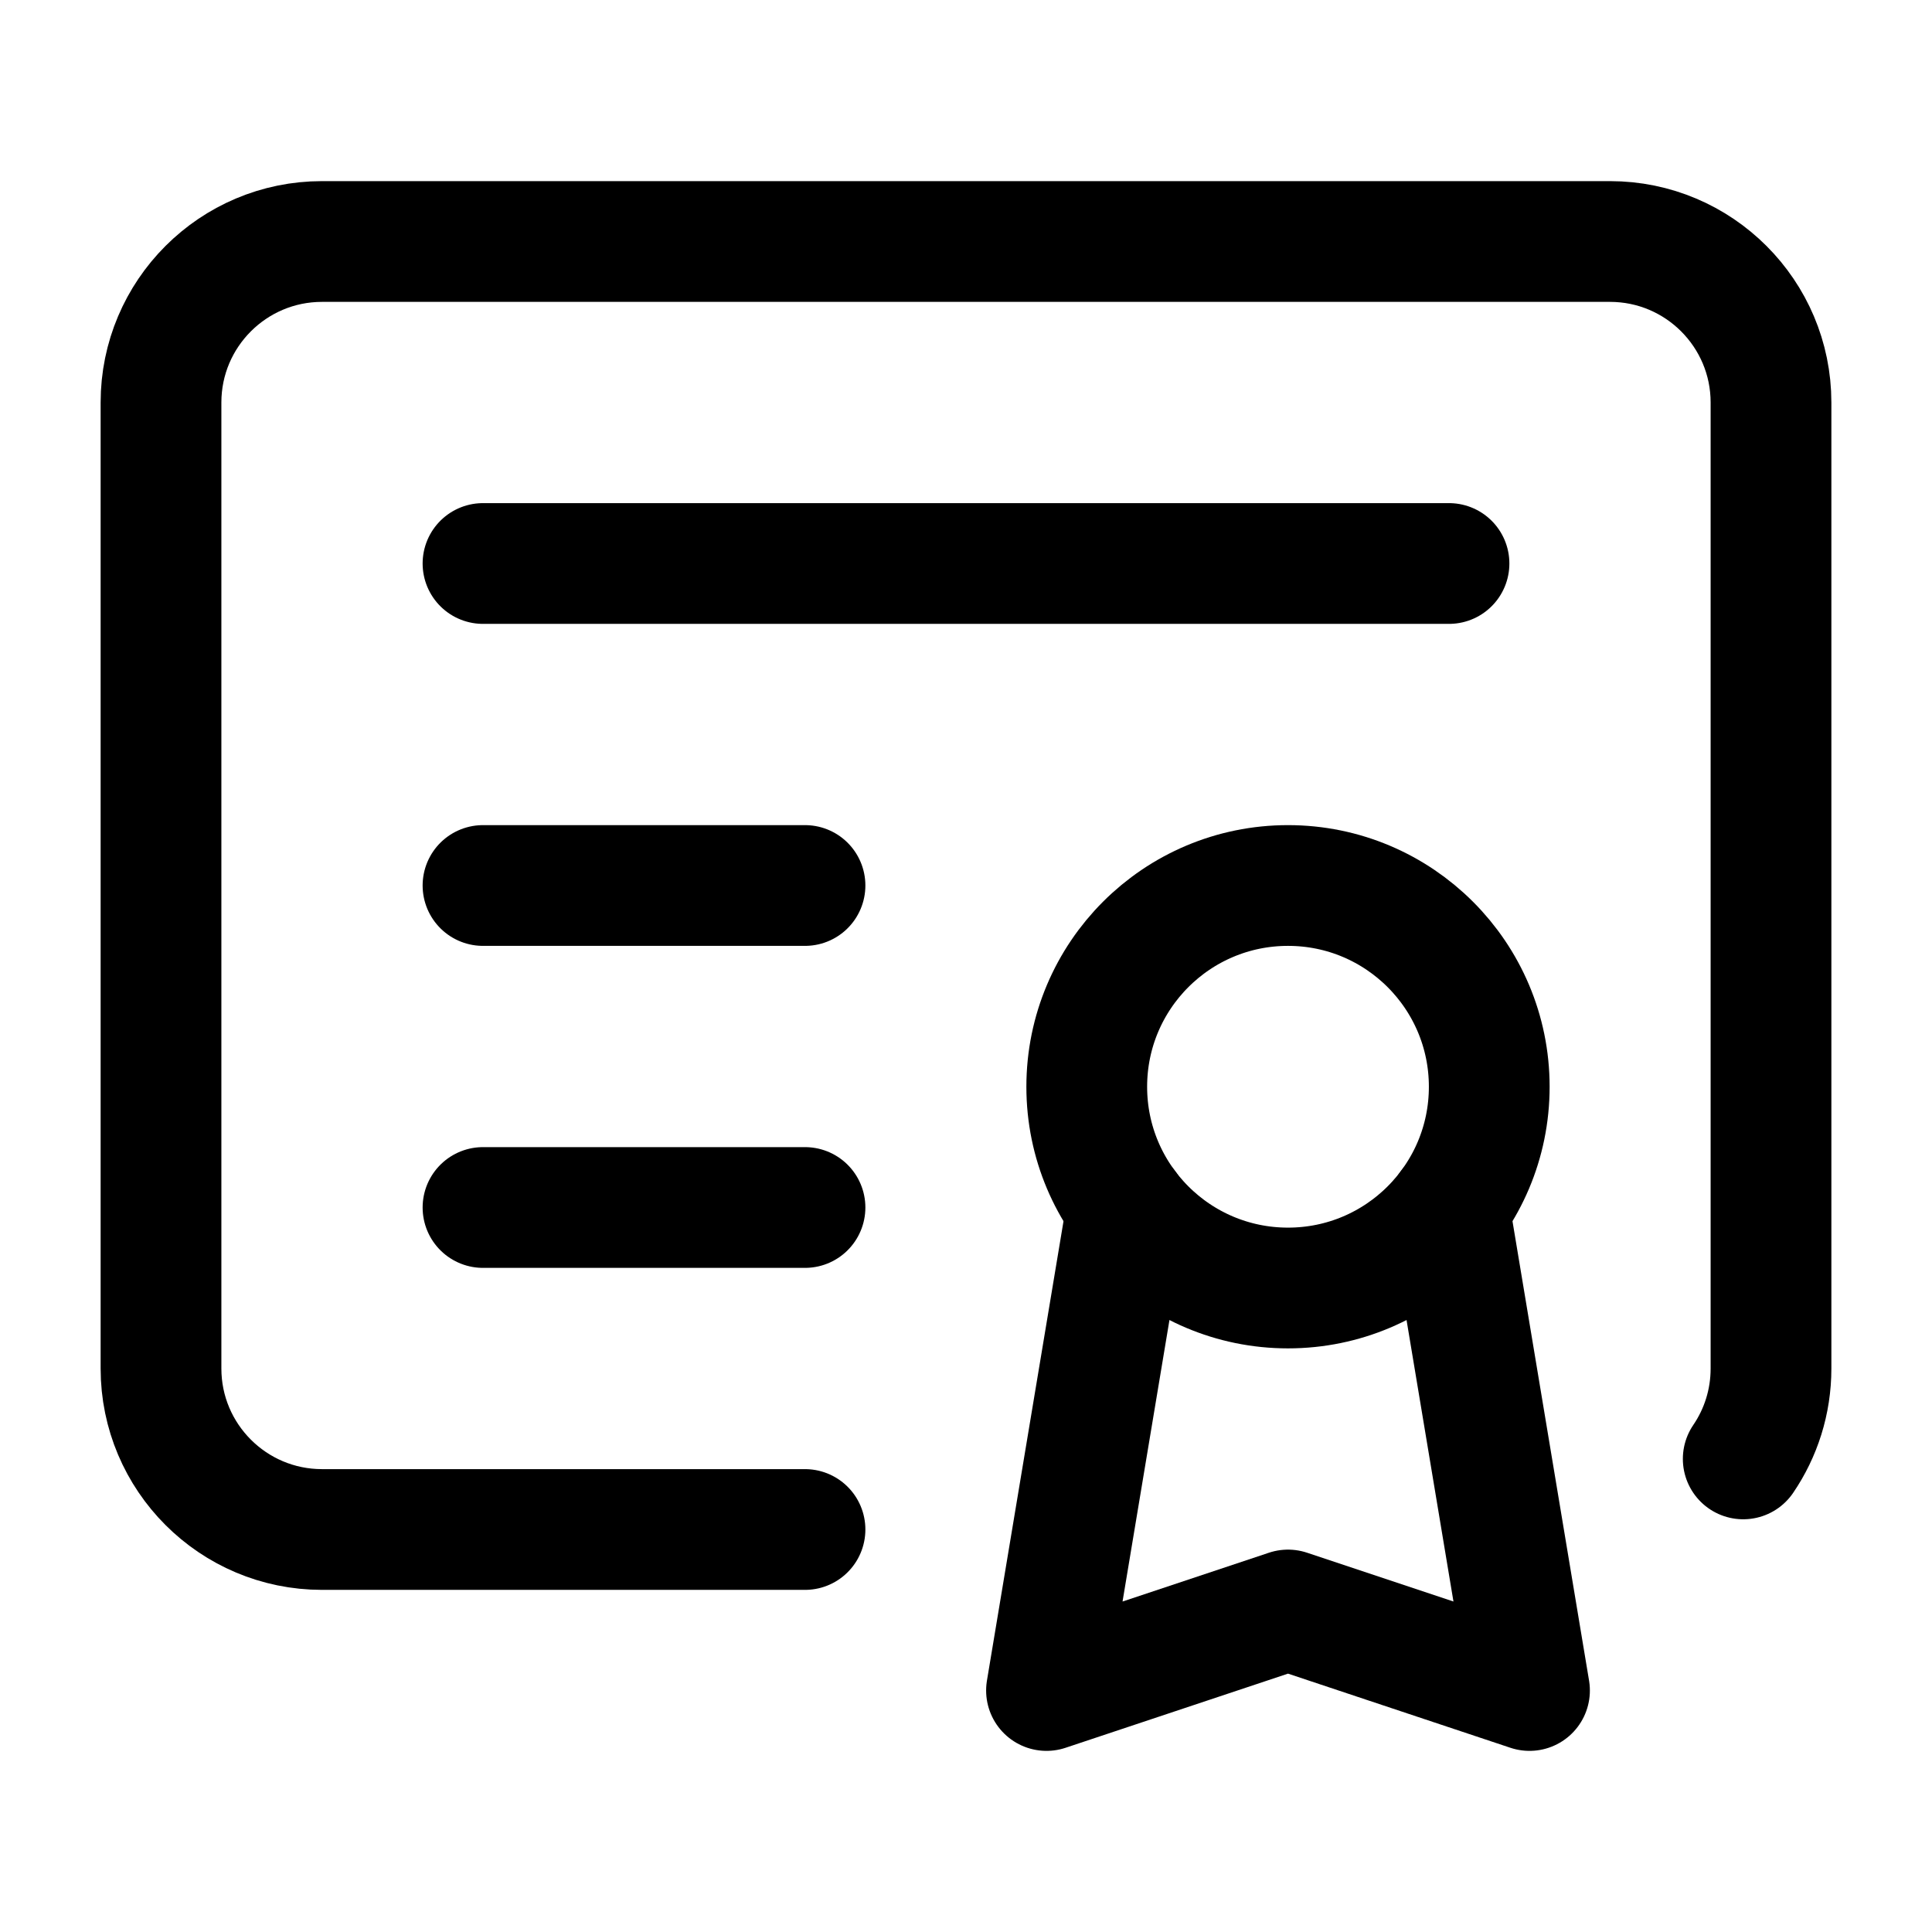
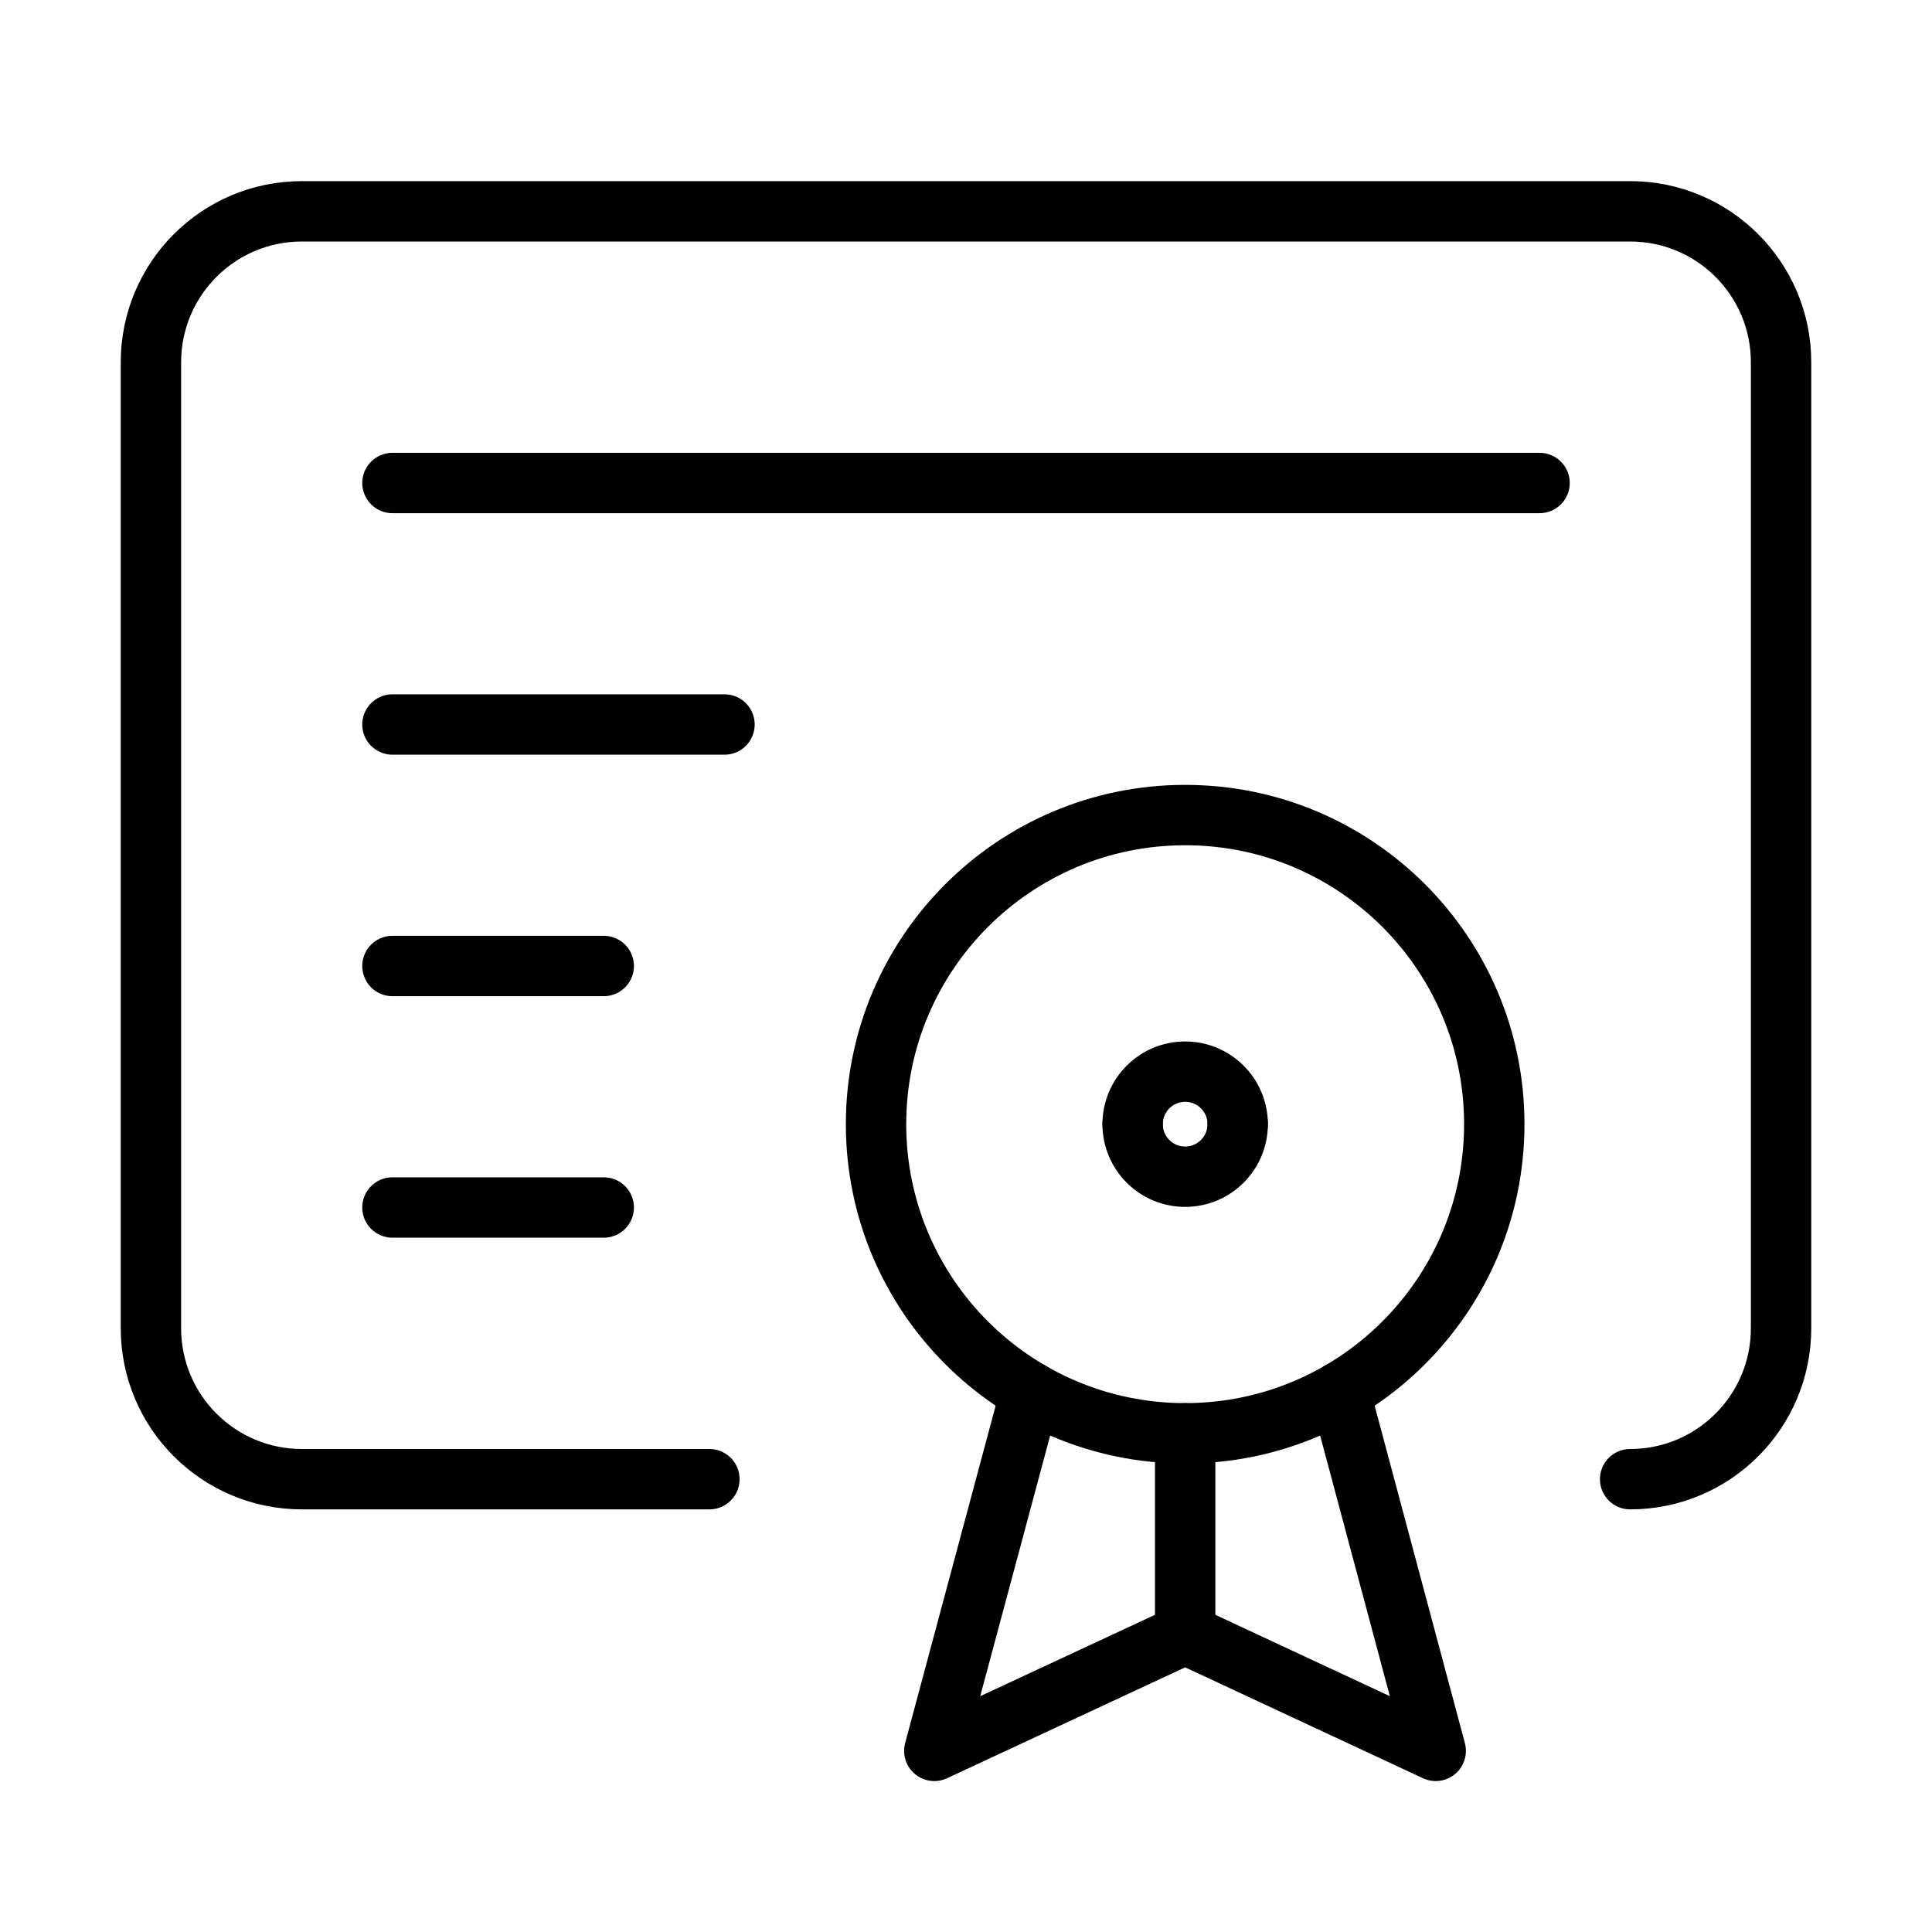
- <svg xmlns="http://www.w3.org/2000/svg" width="24px" height="24px" viewBox="0 0 24 24" version="1.1">
-   <defs />
-   <g id="Page-1" stroke="none" stroke-width="1" fill="none" fill-rule="evenodd" stroke-linecap="round" stroke-linejoin="round">
-     <g id="certificate" stroke="#000000" stroke-width="1.5">
-       <path d="M10,19 L4,19 C2.896,19 2,18.104 2,17 L2,5 C2,3.896 2.896,3 4,3 L20,3 C21.104,3 22,3.896 22,5 L22,17 C22,17.416 21.873,17.803 21.655,18.123" id="Stroke-1" />
-       <path d="M6,7 L18,7" id="Stroke-3" />
-       <path d="M6,11 L10,11" id="Stroke-5" />
-       <path d="M6,15 L10,15" id="Stroke-7" />
-       <path d="M18.5,13.5 C18.5,14.881 17.381,16 16,16 C14.619,16 13.5,14.881 13.5,13.5 C13.5,12.119 14.619,11 16,11 C17.381,11 18.5,12.119 18.5,13.5 Z" id="Stroke-9" />
-       <polyline id="Stroke-11" points="14 15 13 21 16 20 19 21 18 15" />
-     </g>
-   </g>
+ <svg xmlns="http://www.w3.org/2000/svg" width="64" height="64" viewBox="0 0 64 64">
+   <path d="M23.5,49H10a5,5,0,0,1-5-5V12a5,5,0,0,1,5-5H54a5,5,0,0,1,5,5V44a5,5,0,0,1-5,5" fill="none" stroke="#000" stroke-linecap="round" stroke-linejoin="round" stroke-width="2" />
+   <circle cx="39.26" cy="37.24" r="10.24" fill="none" stroke="#000" stroke-linecap="round" stroke-linejoin="round" stroke-width="2" />
+   <path d="M41,37.24a1.74,1.74,0,1,1-3.48,0" fill="none" stroke="#000" stroke-linecap="round" stroke-linejoin="round" stroke-width="2" />
+   <polyline points="34.14 46.11 30.95 58 39.26 54.13 47.56 58 44.38 46.11" fill="none" stroke="#000" stroke-linecap="round" stroke-linejoin="round" stroke-width="2" />
+   <line x1="39.26" y1="54.13" x2="39.26" y2="47.48" fill="none" stroke="#000" stroke-linecap="round" stroke-linejoin="round" stroke-width="2" />
+   <line x1="13" y1="16" x2="51" y2="16" fill="none" stroke="#000" stroke-linecap="round" stroke-linejoin="round" stroke-width="2" />
+   <line x1="13" y1="24" x2="24" y2="24" fill="none" stroke="#000" stroke-linecap="round" stroke-linejoin="round" stroke-width="2" />
+   <line x1="13" y1="32" x2="20" y2="32" fill="none" stroke="#000" stroke-linecap="round" stroke-linejoin="round" stroke-width="2" />
+   <line x1="13" y1="40" x2="20" y2="40" fill="none" stroke="#000" stroke-linecap="round" stroke-linejoin="round" stroke-width="2" />
+   <path d="M37.52,37.24a1.74,1.74,0,1,1,3.48,0" fill="none" stroke="#000" stroke-linecap="round" stroke-linejoin="round" stroke-width="2" />
</svg>
